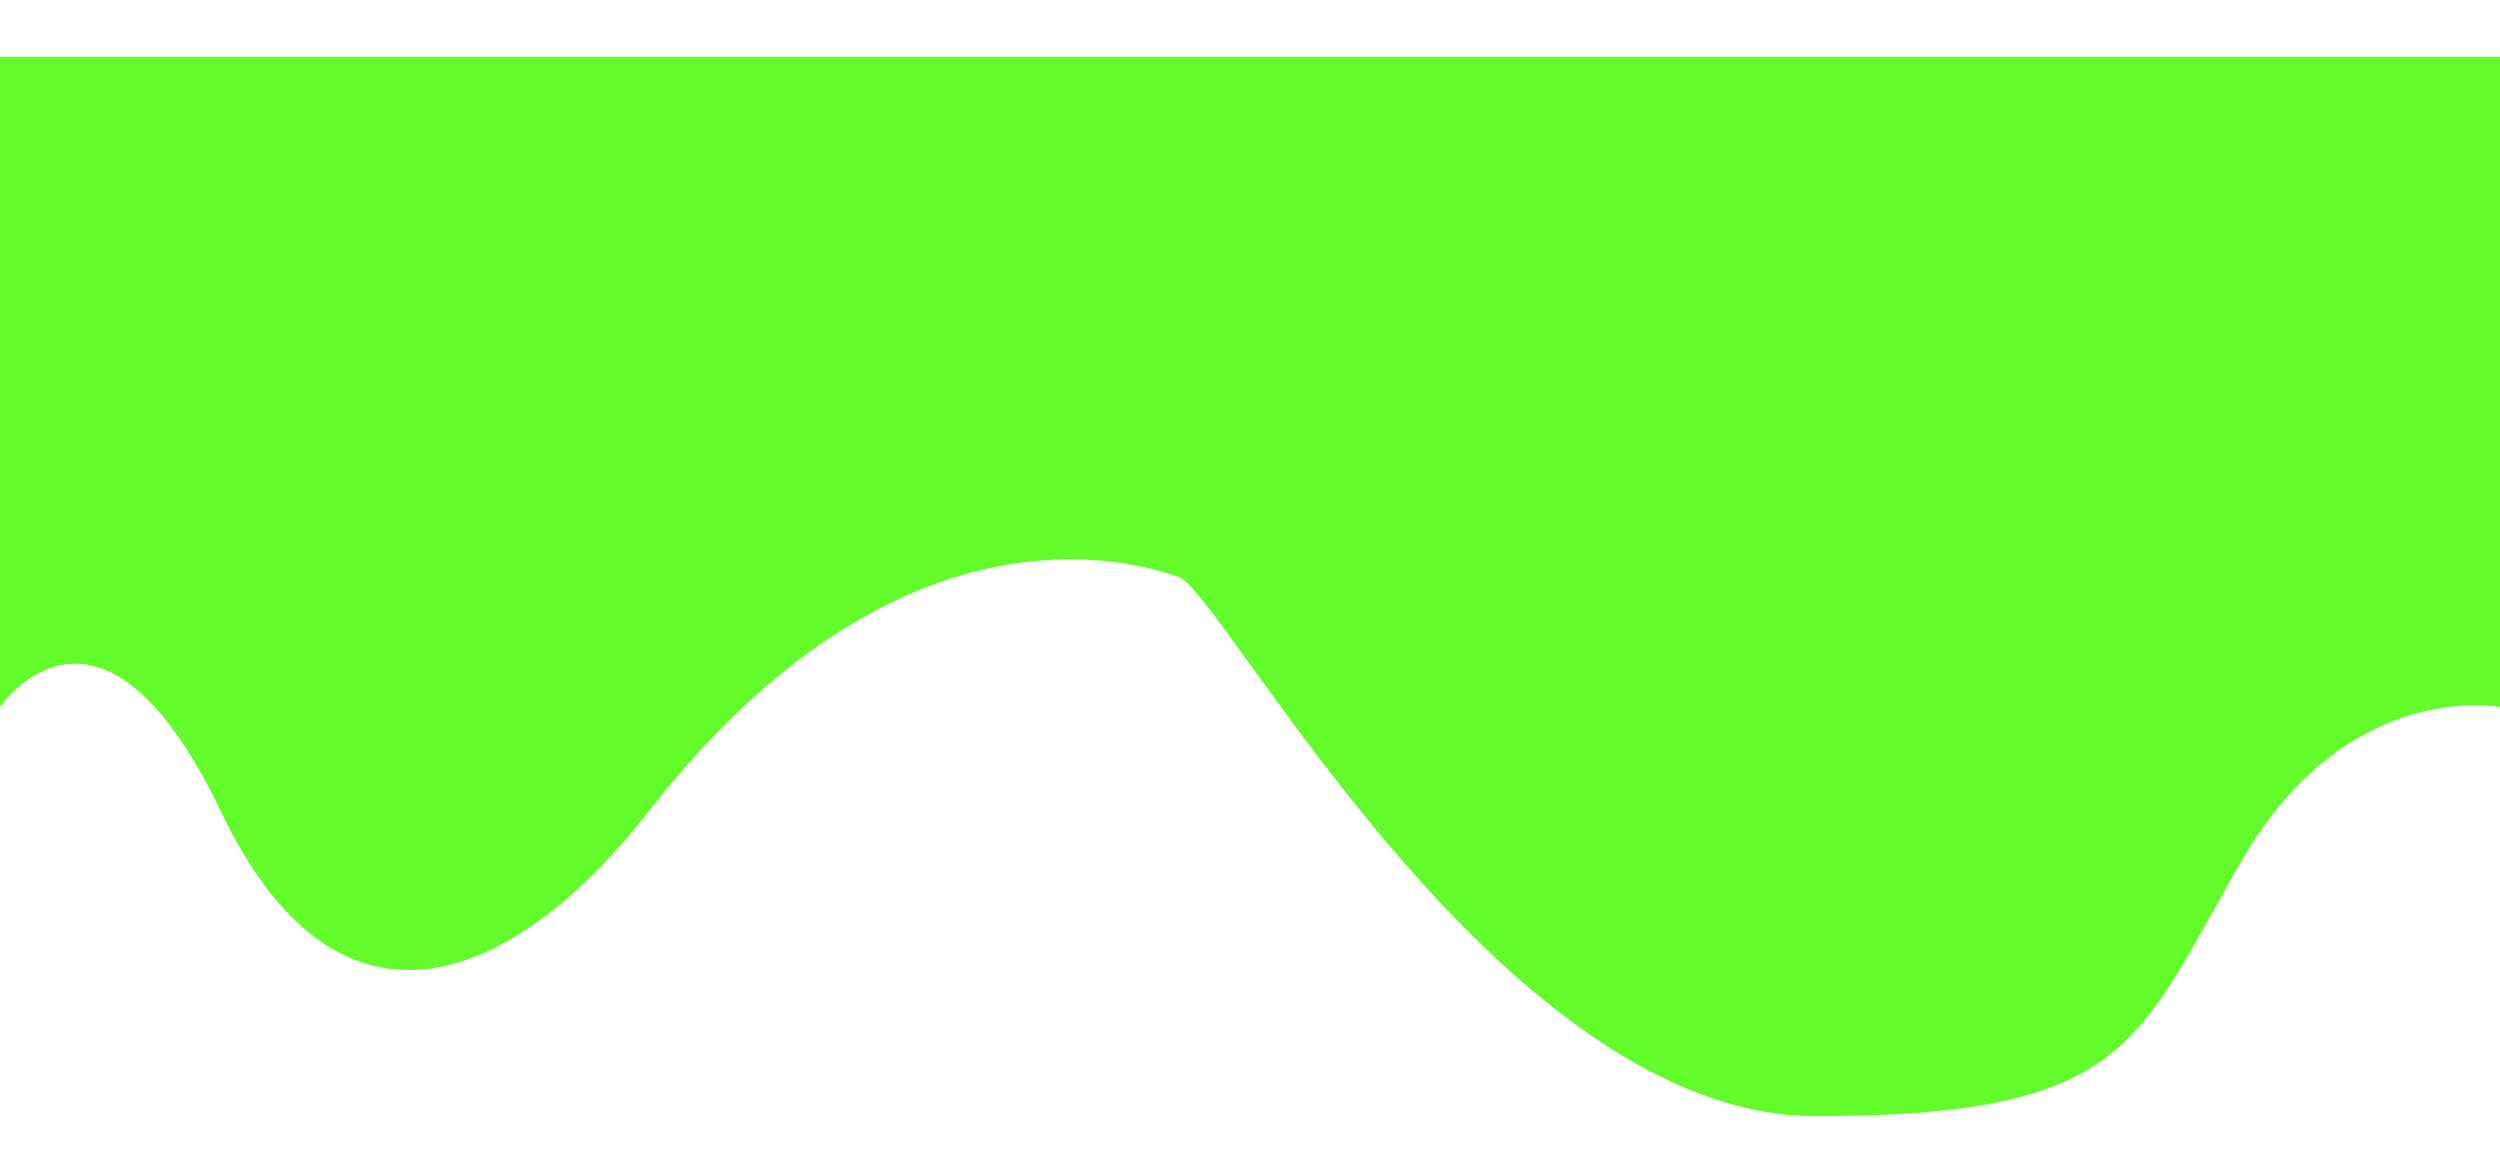
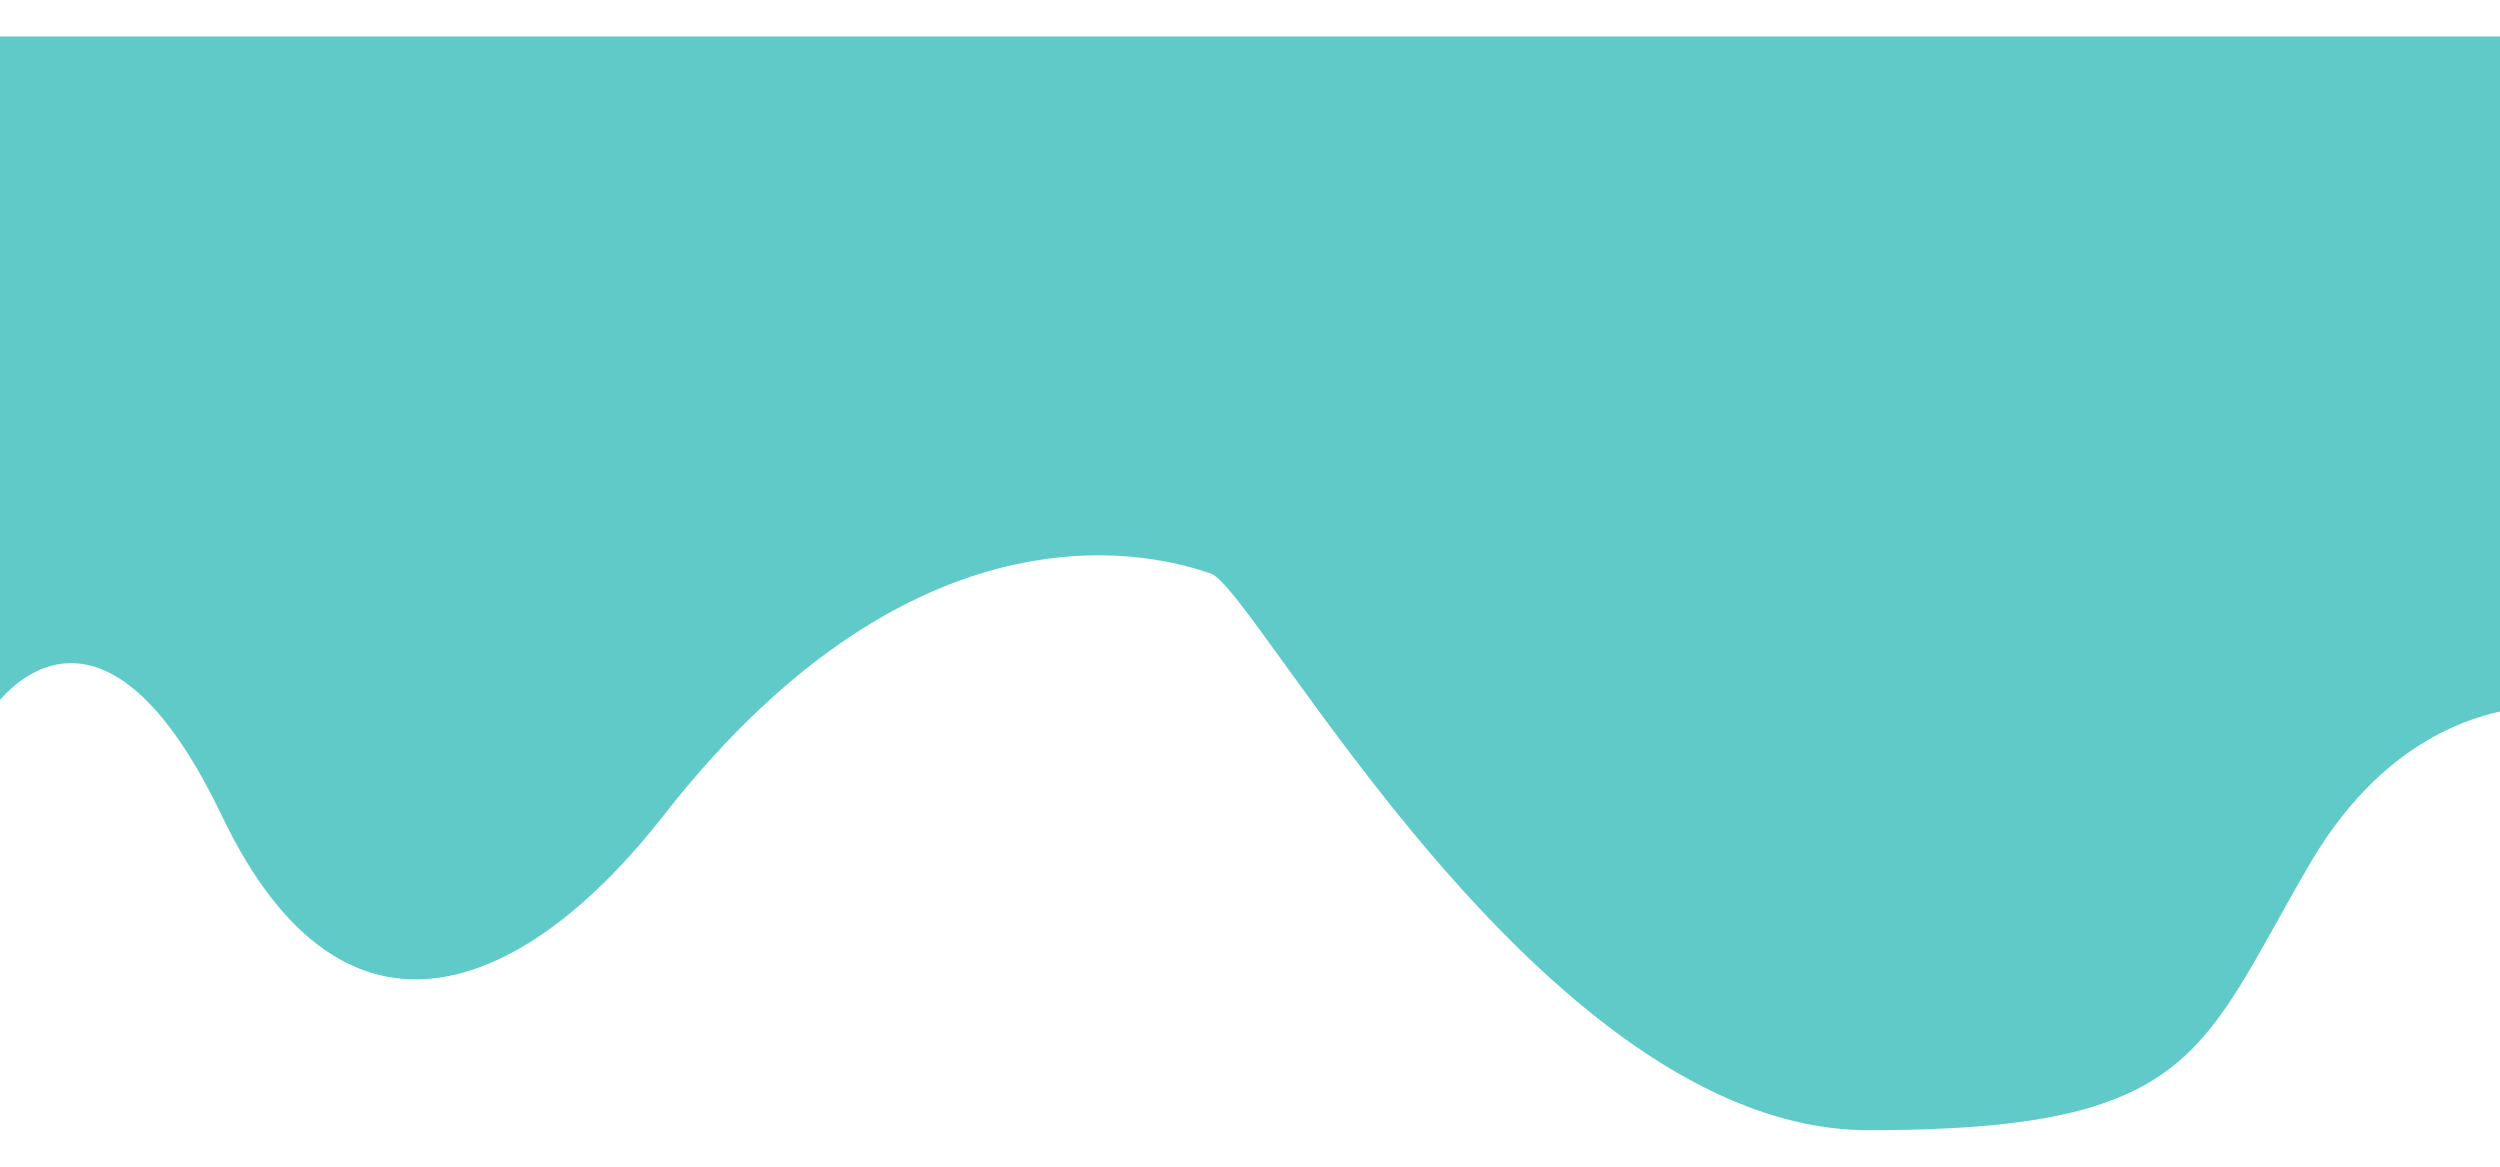
- <svg xmlns="http://www.w3.org/2000/svg" width="373" height="175" viewBox="0 0 413 175" fill="none">
-   <path d="M0 107.416C0 107.416 16.5 82.891 36.5 124.696C56.5 166.5 85.876 151.929 107.13 124.696C148.68 71.455 187.433 83.415 194.736 85.932C202.039 88.45 247.621 175 300 175C352.379 175 353 162.5 370.5 132.5C388 102.5 413 107.416 413 107.416V0H0V107.416Z" fill="#61FC2A" />
+ <svg xmlns="http://www.w3.org/2000/svg" width="375" height="175" viewBox="1 0 400 175" fill="none">
+   <path d="M0 107.416C0 107.416 16.5 82.891 36.5 124.696C56.5 166.5 85.876 151.929 107.13 124.696C148.68 71.455 187.433 83.415 194.736 85.932C202.039 88.45 247.621 175 300 175C352.379 175 353 162.5 370.5 132.5C388 102.5 413 107.416 413 107.416V0H0V107.416Z" fill="#5fcac7" />
</svg>
